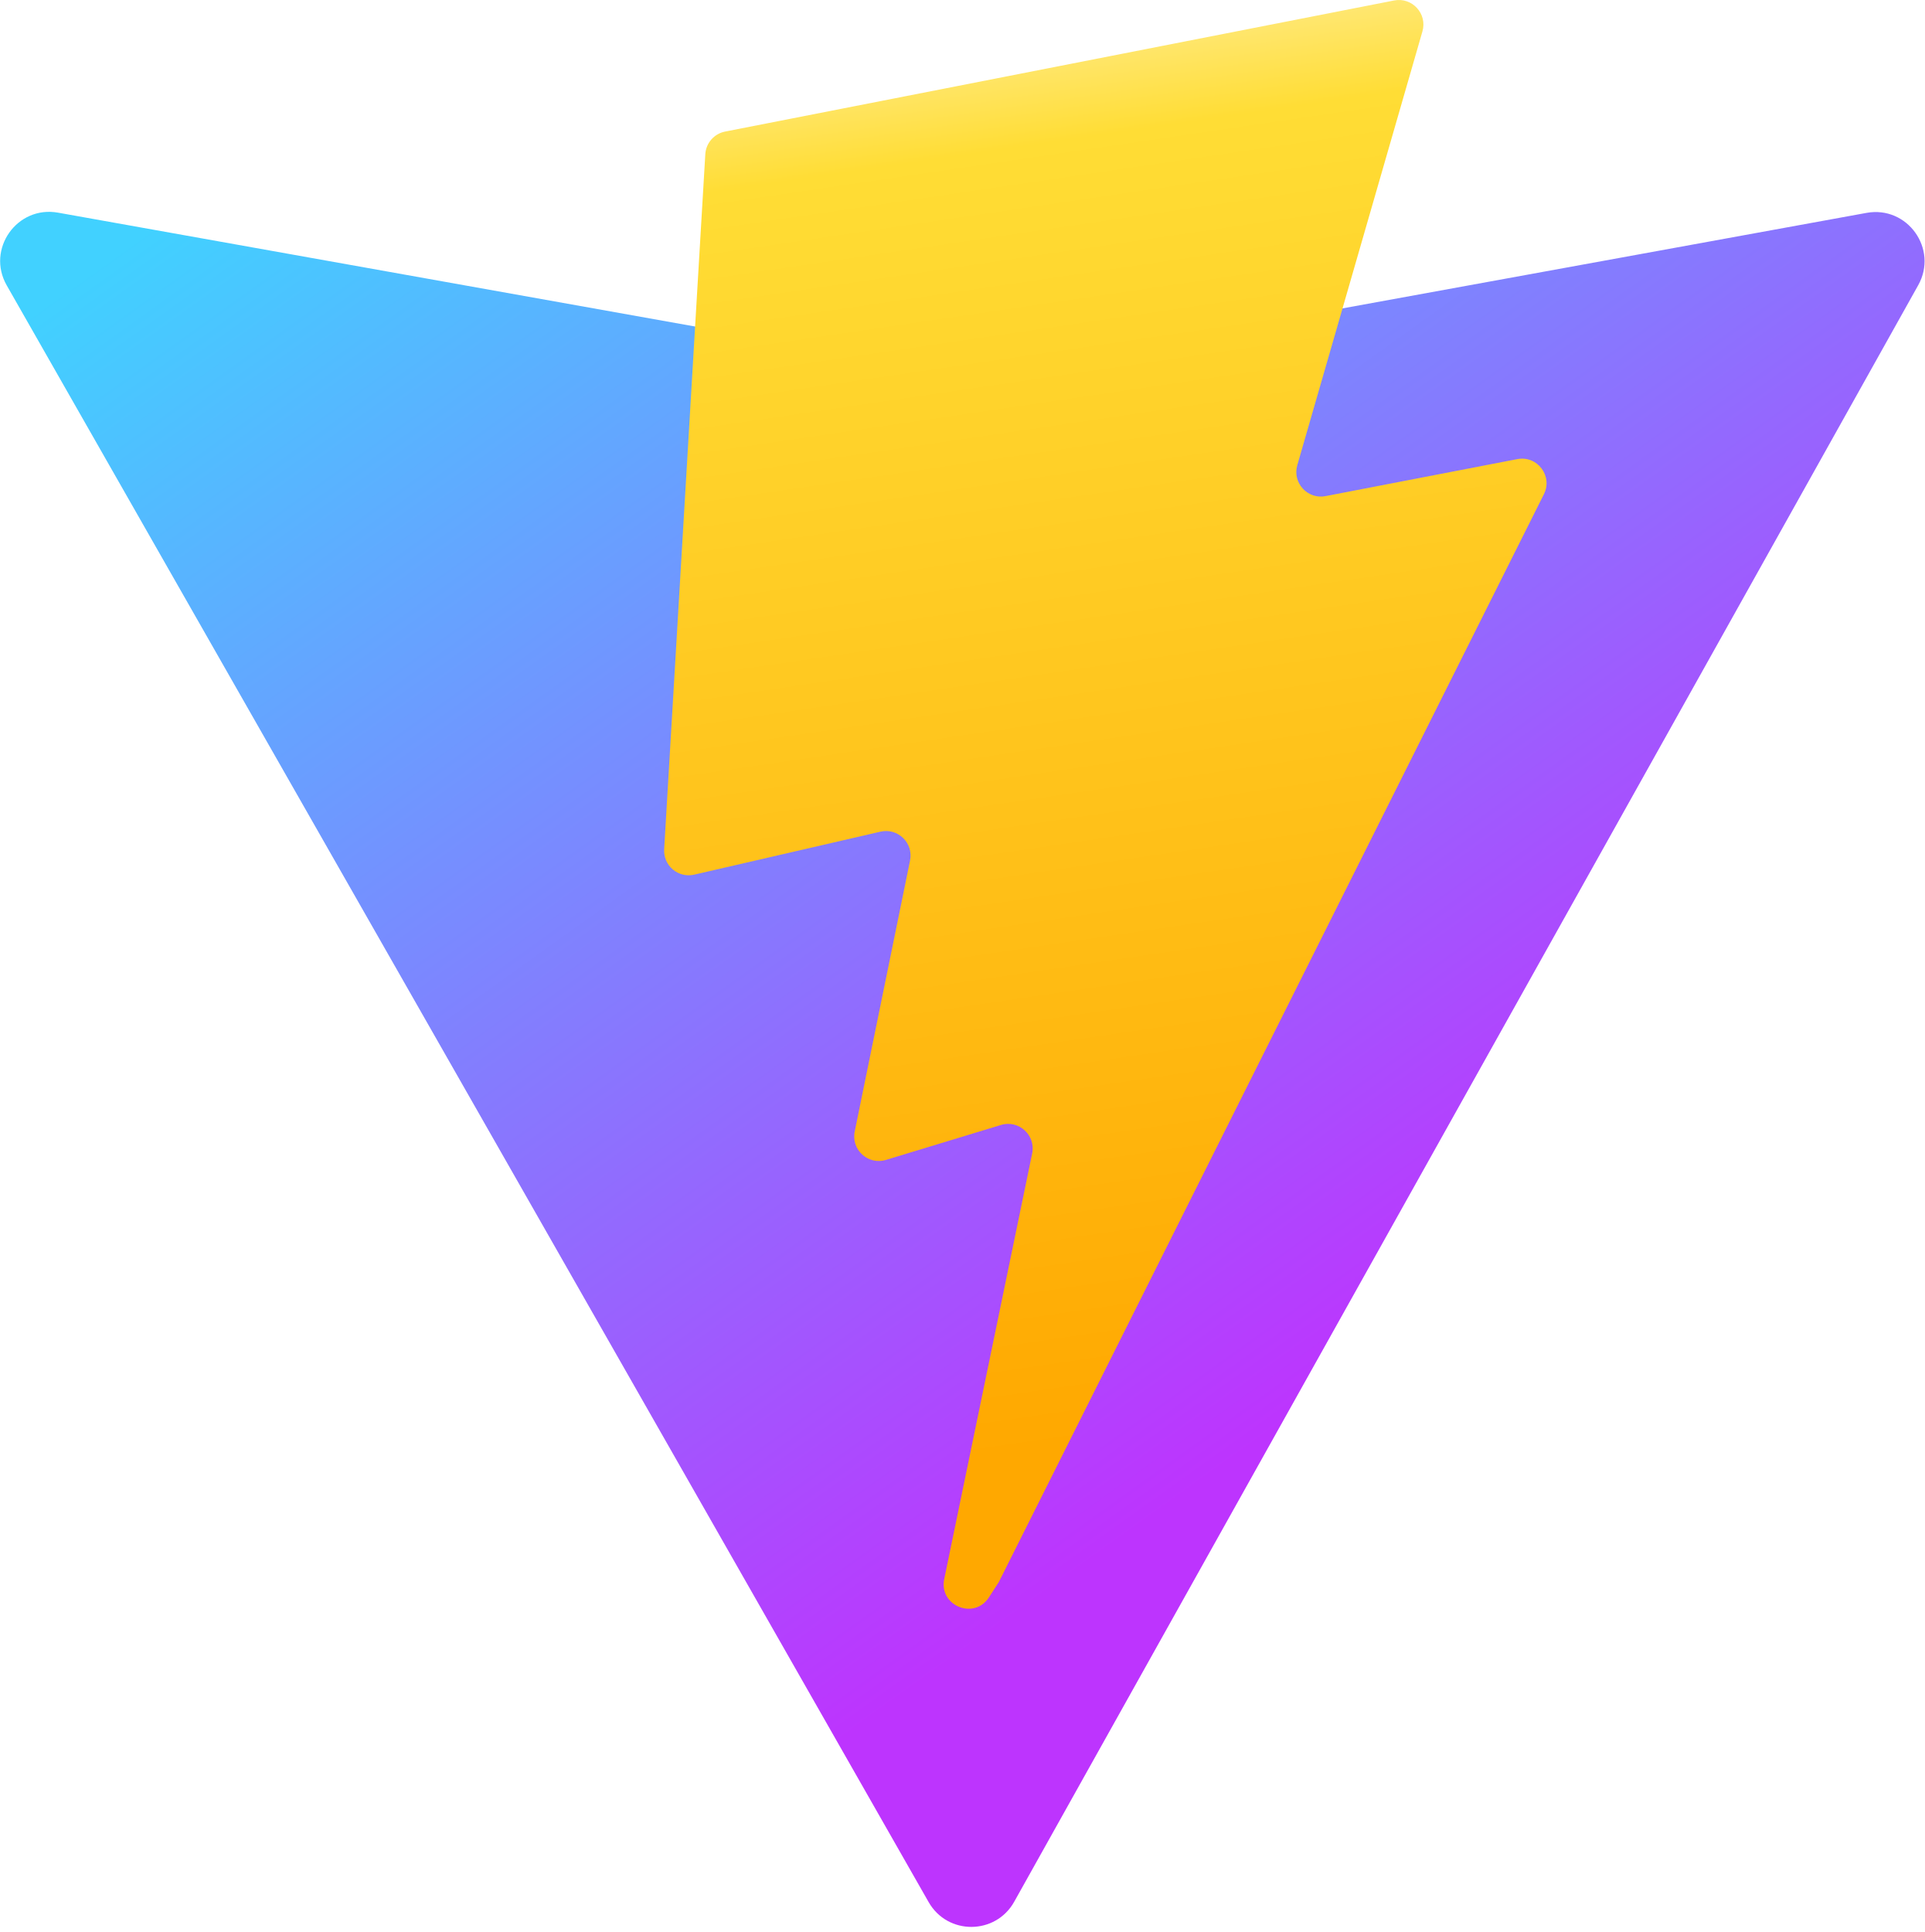
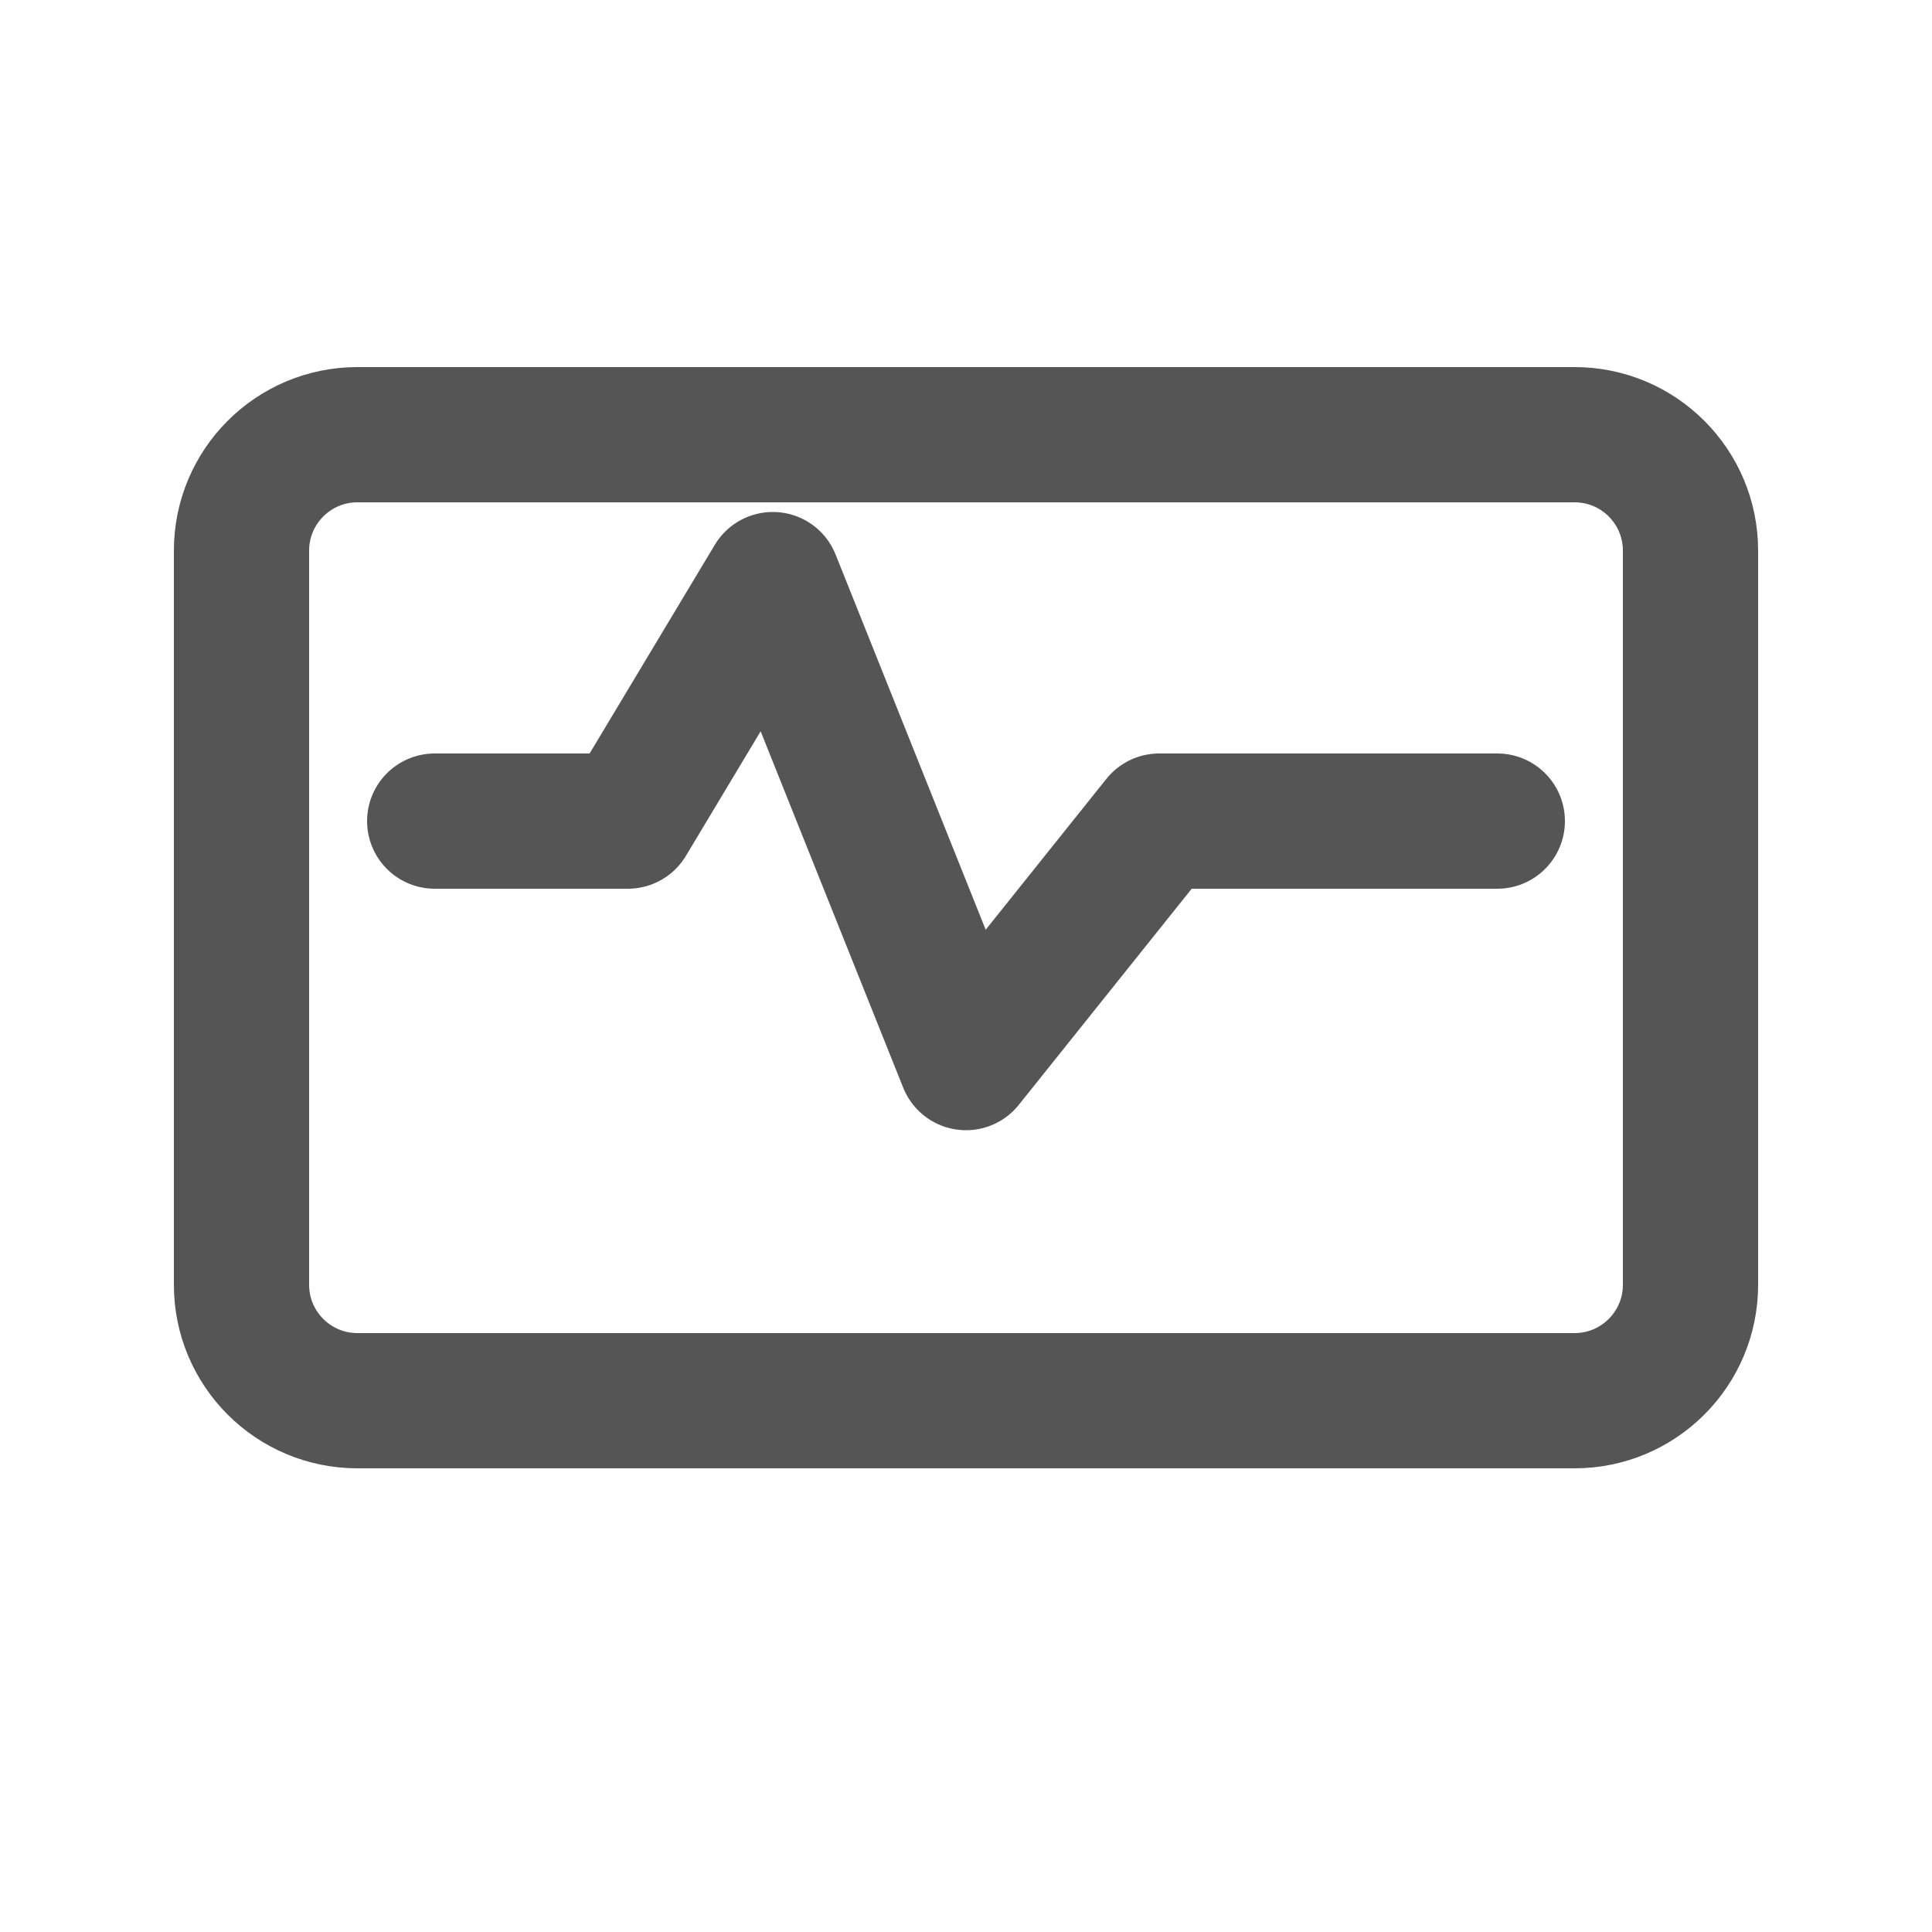
- <svg xmlns="http://www.w3.org/2000/svg" aria-hidden="true" role="img" class="iconify iconify--logos" width="31.88" height="32" preserveAspectRatio="xMidYMid meet" viewBox="0 0 256 257">
+ <svg xmlns="http://www.w3.org/2000/svg" width="200" height="200" viewBox="0 0 200 200">
  <defs>
-     <linearGradient id="IconifyId1813088fe1fbc01fb466" x1="-.828%" x2="57.636%" y1="7.652%" y2="78.411%">
-       <stop offset="0%" stop-color="#41D1FF" />
-       <stop offset="100%" stop-color="#BD34FE" />
-     </linearGradient>
-     <linearGradient id="IconifyId1813088fe1fbc01fb467" x1="43.376%" x2="50.316%" y1="2.242%" y2="89.03%">
-       <stop offset="0%" stop-color="#FFEA83" />
-       <stop offset="8.333%" stop-color="#FFDD35" />
-       <stop offset="100%" stop-color="#FFA800" />
+     <linearGradient id="gradient" x1="0%" y1="0%" x2="100%" y2="100%">
+       <stop offset="0%" style="stop-color:#555555;stop-opacity:1" />
+       <stop offset="100%" style="stop-color:#555555;stop-opacity:1" />
    </linearGradient>
  </defs>
-   <path fill="url(#IconifyId1813088fe1fbc01fb466)" d="M255.153 37.938L134.897 252.976c-2.483 4.44-8.862 4.466-11.382.048L.875 37.958c-2.746-4.814 1.371-10.646 6.827-9.67l120.385 21.517a6.537 6.537 0 0 0 2.322-.004l117.867-21.483c5.438-.991 9.574 4.796 6.877 9.62Z" />
-   <path fill="url(#IconifyId1813088fe1fbc01fb467)" d="M185.432.063L96.44 17.501a3.268 3.268 0 0 0-2.634 3.014l-5.474 92.456a3.268 3.268 0 0 0 3.997 3.378l24.777-5.718c2.318-.535 4.413 1.507 3.936 3.838l-7.361 36.047c-.495 2.426 1.782 4.5 4.151 3.78l15.304-4.649c2.372-.72 4.652 1.36 4.15 3.788l-11.698 56.621c-.732 3.542 3.979 5.473 5.943 2.437l1.313-2.028l72.516-144.72c1.215-2.423-.88-5.186-3.54-4.672l-25.505 4.922c-2.396.462-4.435-1.77-3.759-4.114l16.646-57.705c.677-2.35-1.37-4.583-3.769-4.113Z" />
+   <g fill="none" stroke="url(#gradient)" stroke-width="14" stroke-linecap="round" stroke-linejoin="round">
+     <rect x="25" y="45" width="150" height="100" rx="12" />
+     <path d="M45 85 h20 l15 -25 l20 50 l20 -25 h35" />
+     <path d="M70 175 h60" />
+     <path d="M100 135 v40" />
+   </g>
</svg>
